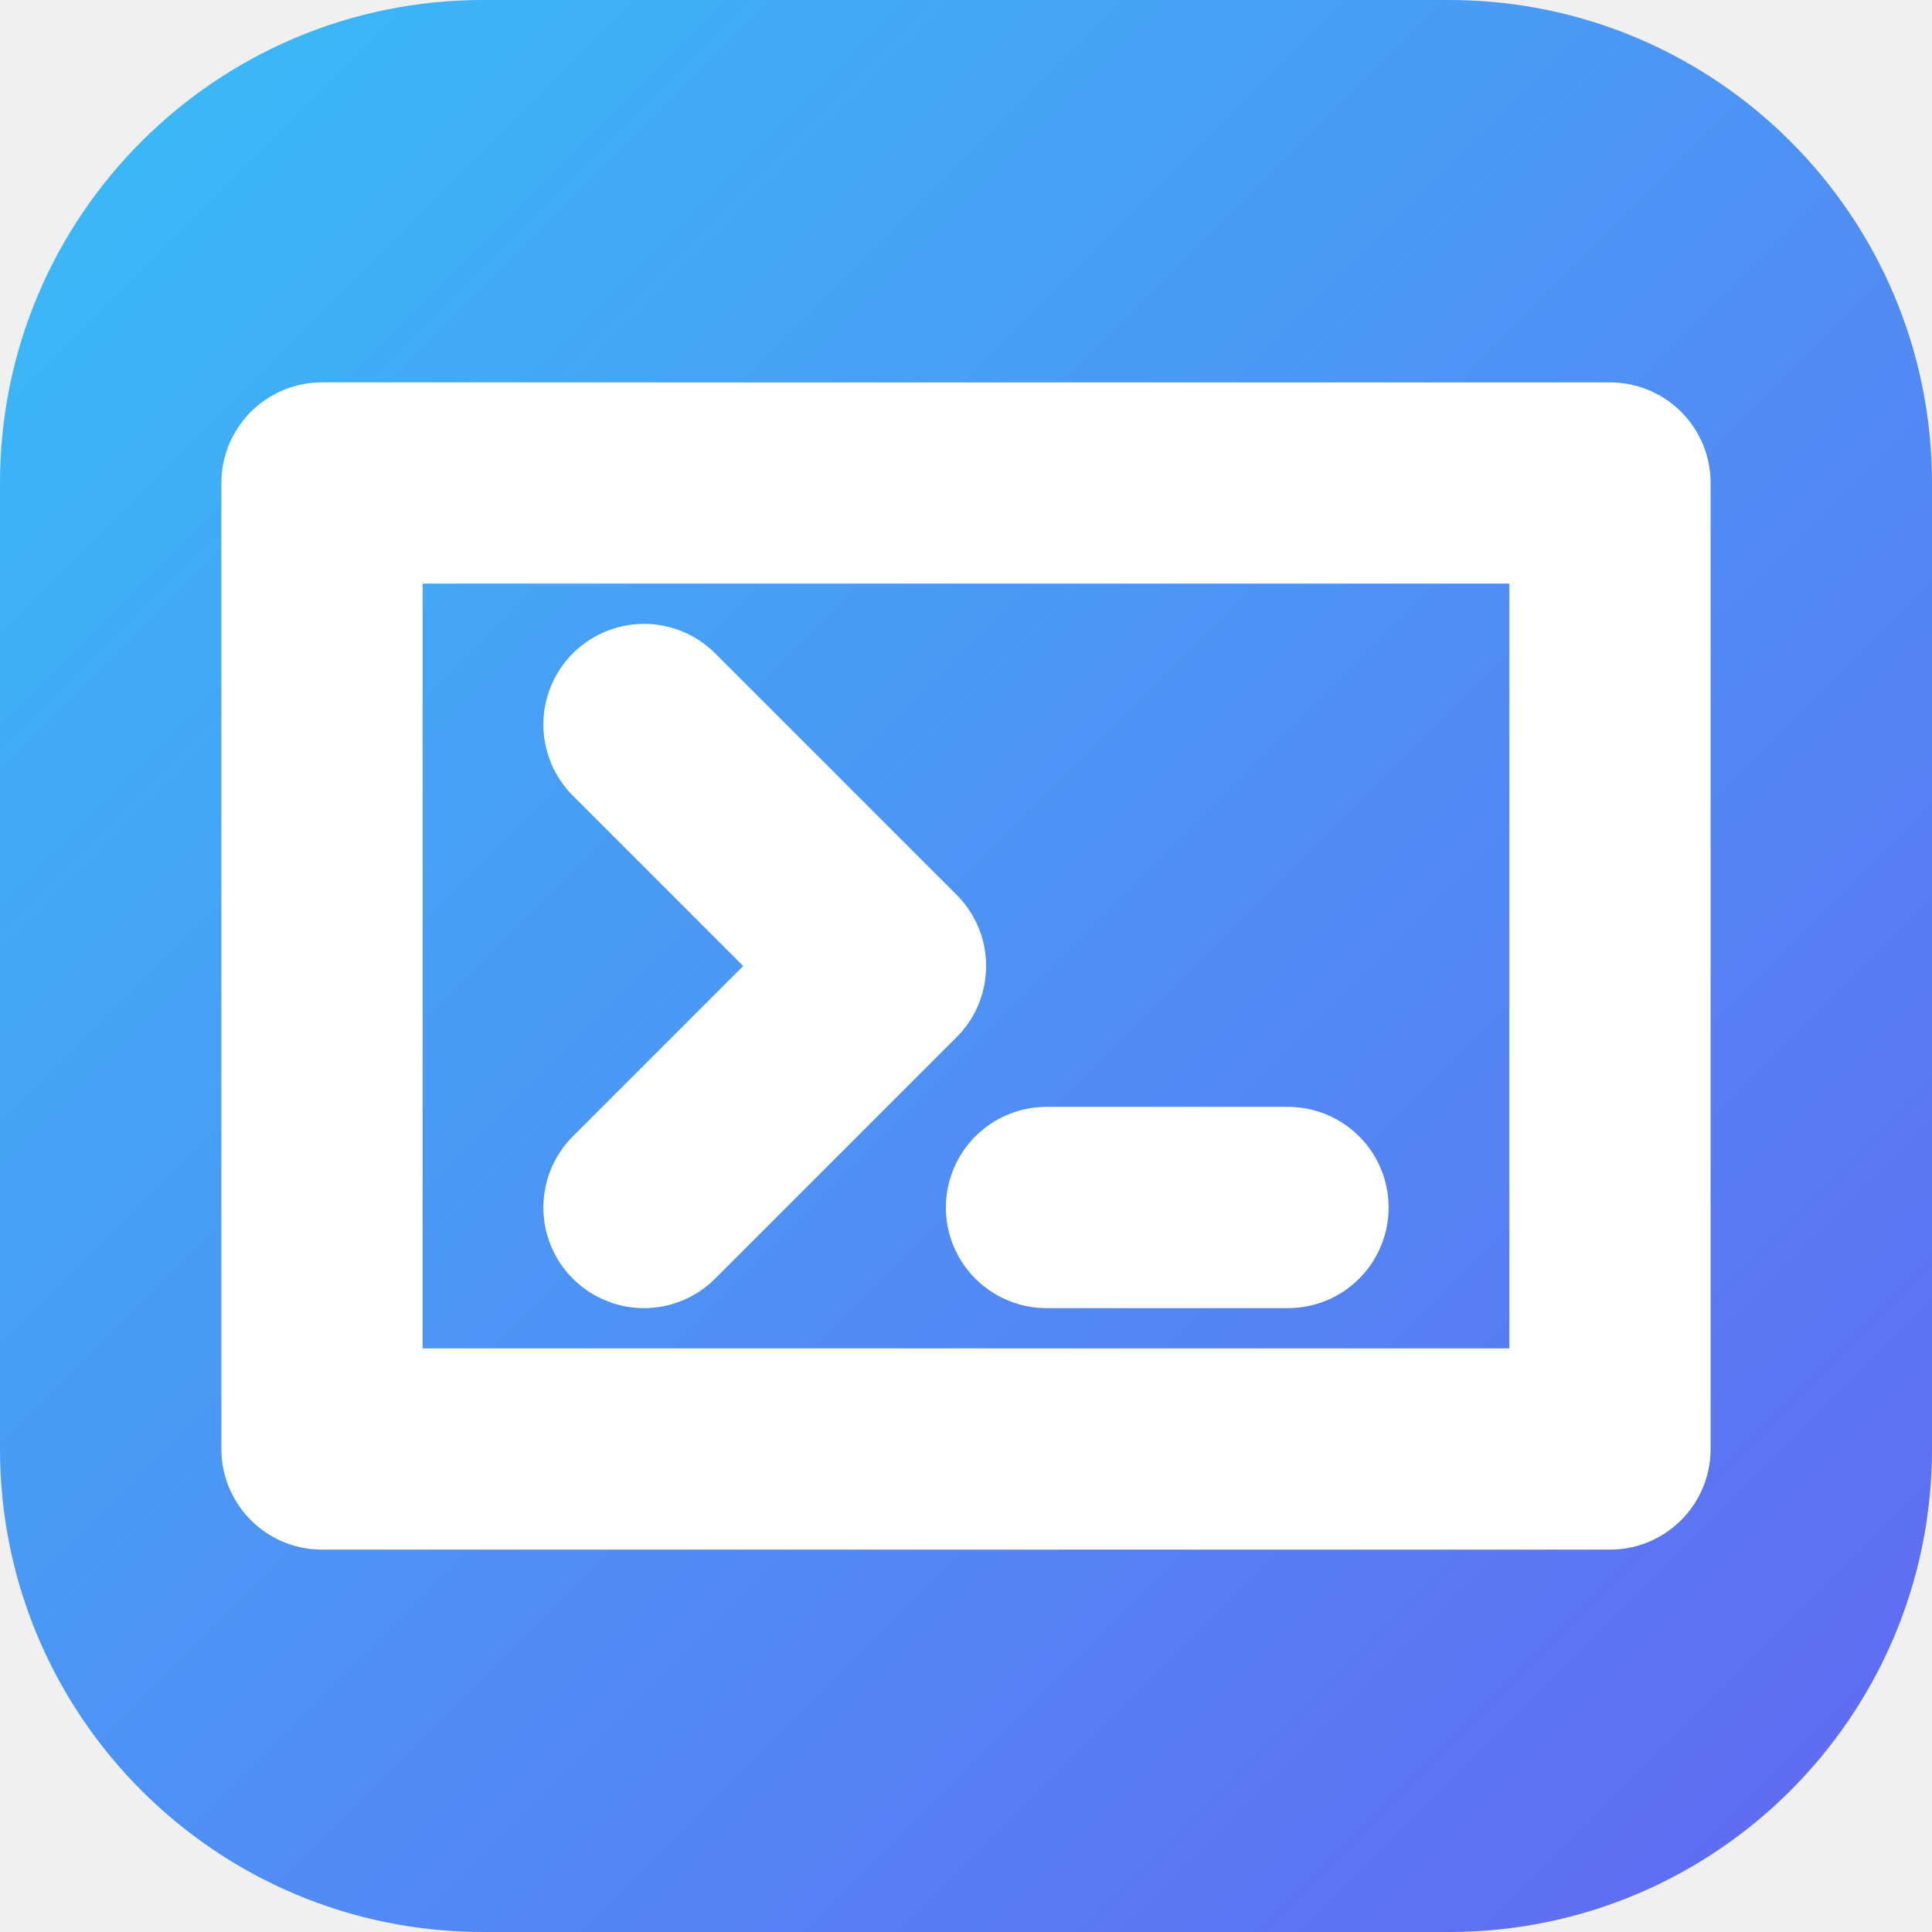
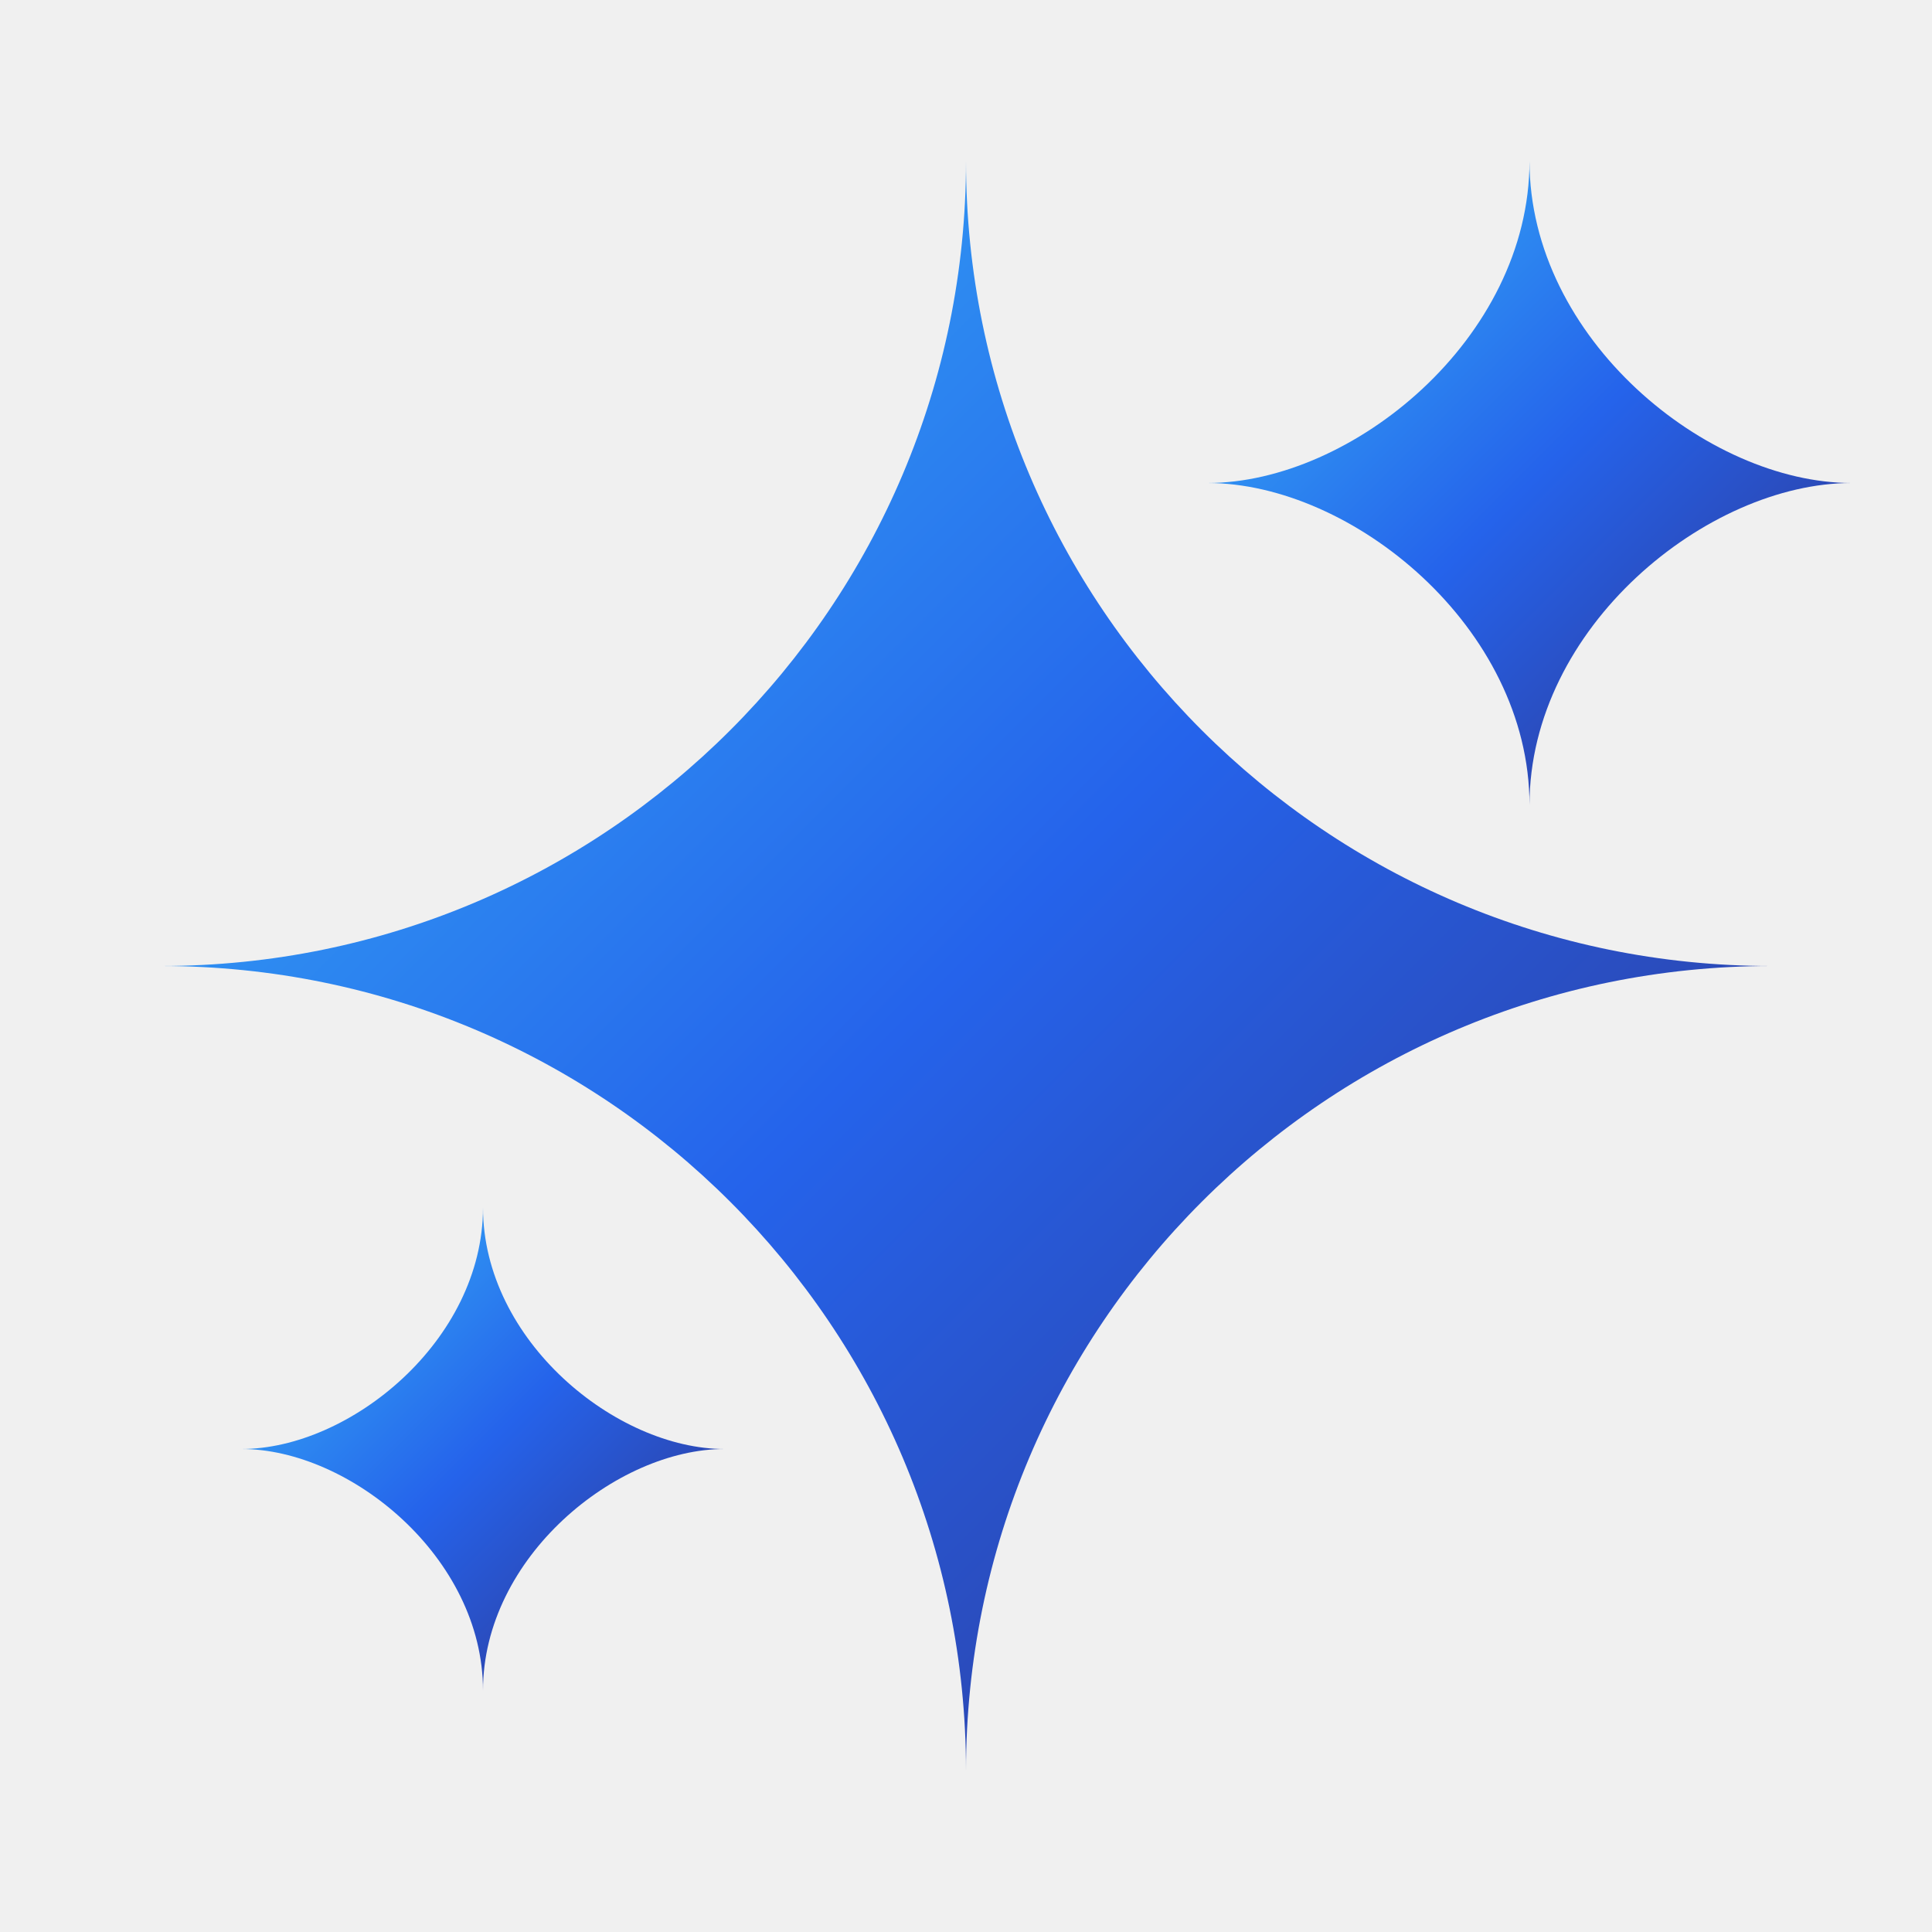
<svg xmlns="http://www.w3.org/2000/svg" viewBox="0 0 24 24" fill="none">
  <defs>
-     <linearGradient id="grad" x1="0%" y1="0%" x2="100%" y2="100%">
+     <linearGradient id="ai-blue" x1="0%" y1="0%" x2="100%" y2="100%">
      <stop offset="0%" stop-color="#38bdf8" />
-       <stop offset="100%" stop-color="#6366f1" />
+       <stop offset="50%" stop-color="#2563eb" />
+       <stop offset="100%" stop-color="#312e81" />
    </linearGradient>
  </defs>
-   <rect width="24" height="24" rx="6" fill="url(#grad)" />
-   <path stroke="#ffffff" stroke-linecap="round" stroke-linejoin="round" stroke-width="2.5" d="M8 9l3 3-3 3m5 0h3M4 6h16v12H4z" />
+   <path d="M12 2C12 7.523 7.523 12 2 12C7.523 12 12 16.477 12 22C12 16.477 16.477 12 22 12C16.477 12 12 7.523 12 2Z" fill="url(#ai-blue)" />
+   <path d="M19 2C19 4.209 21.209 6 23 6C21.209 6 19 7.791 19 10C19 7.791 16.791 6 15 6C16.791 6 19 4.209 19 2Z" fill="url(#ai-blue)" />
+   <path d="M6 15C6 16.657 7.657 18 9 18C7.657 18 6 19.343 6 21C6 19.343 4.343 18 3 18C4.343 18 6 16.657 6 15Z" fill="url(#ai-blue)" />
</svg>
